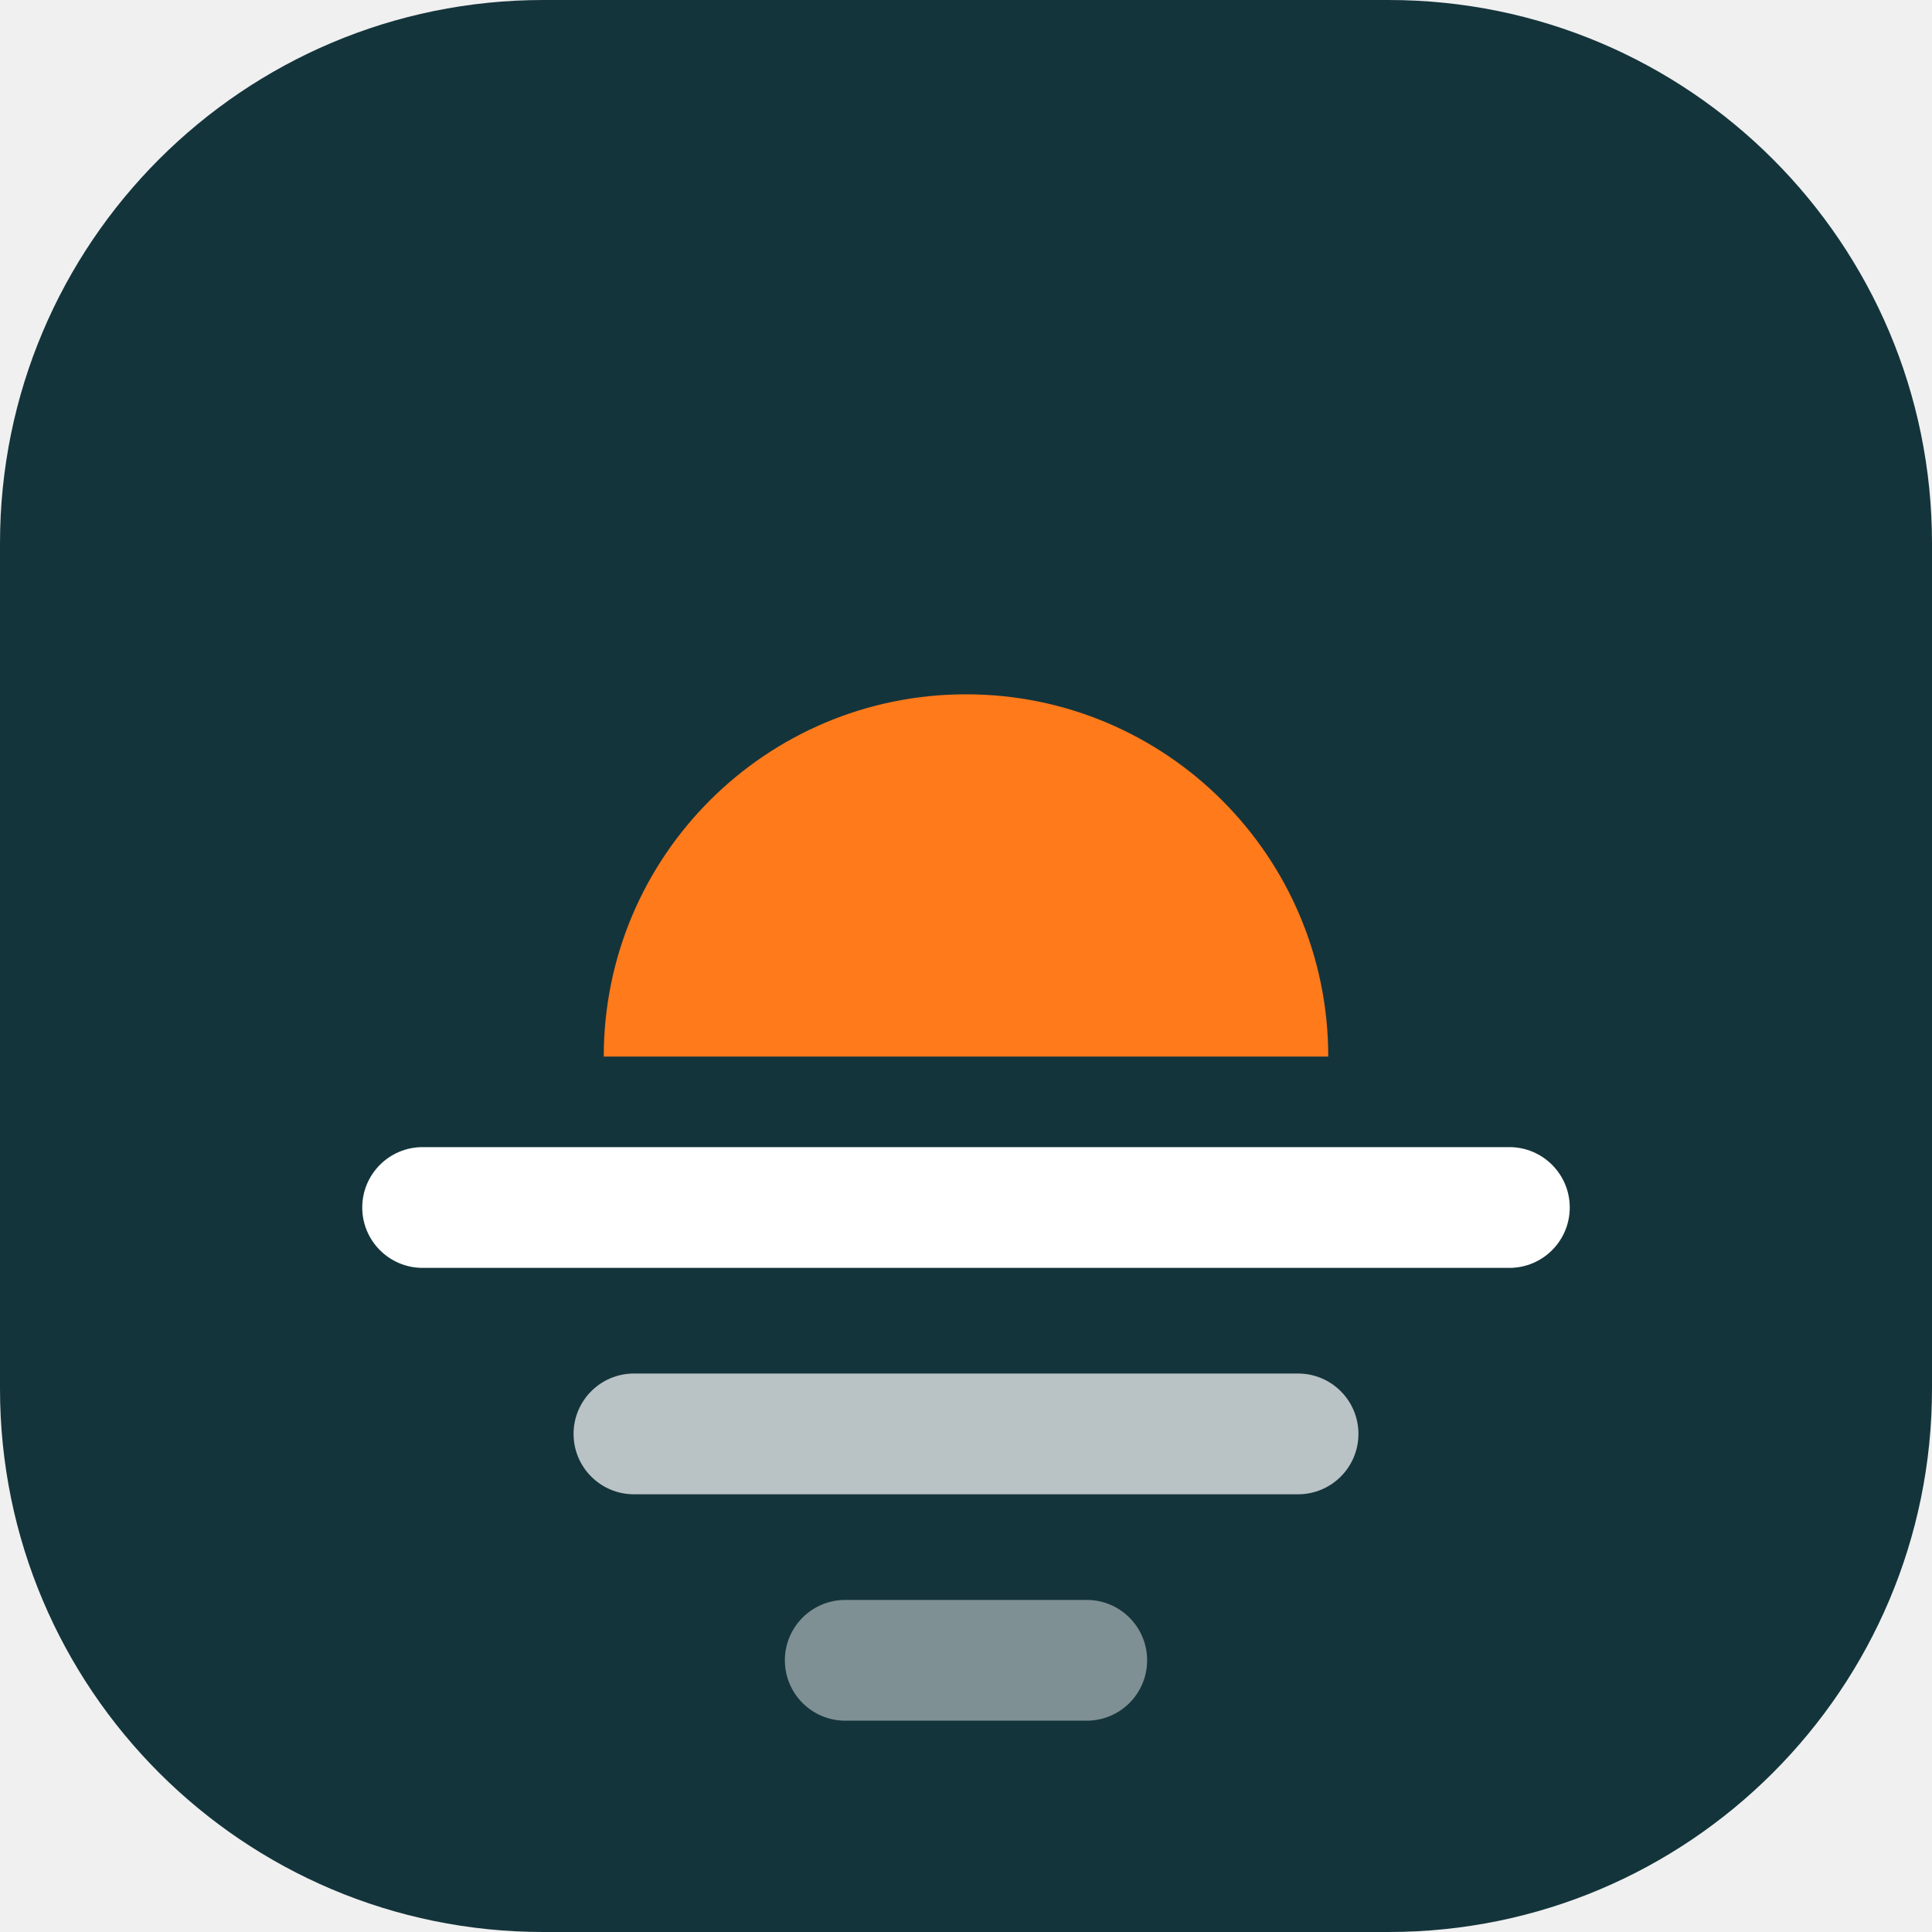
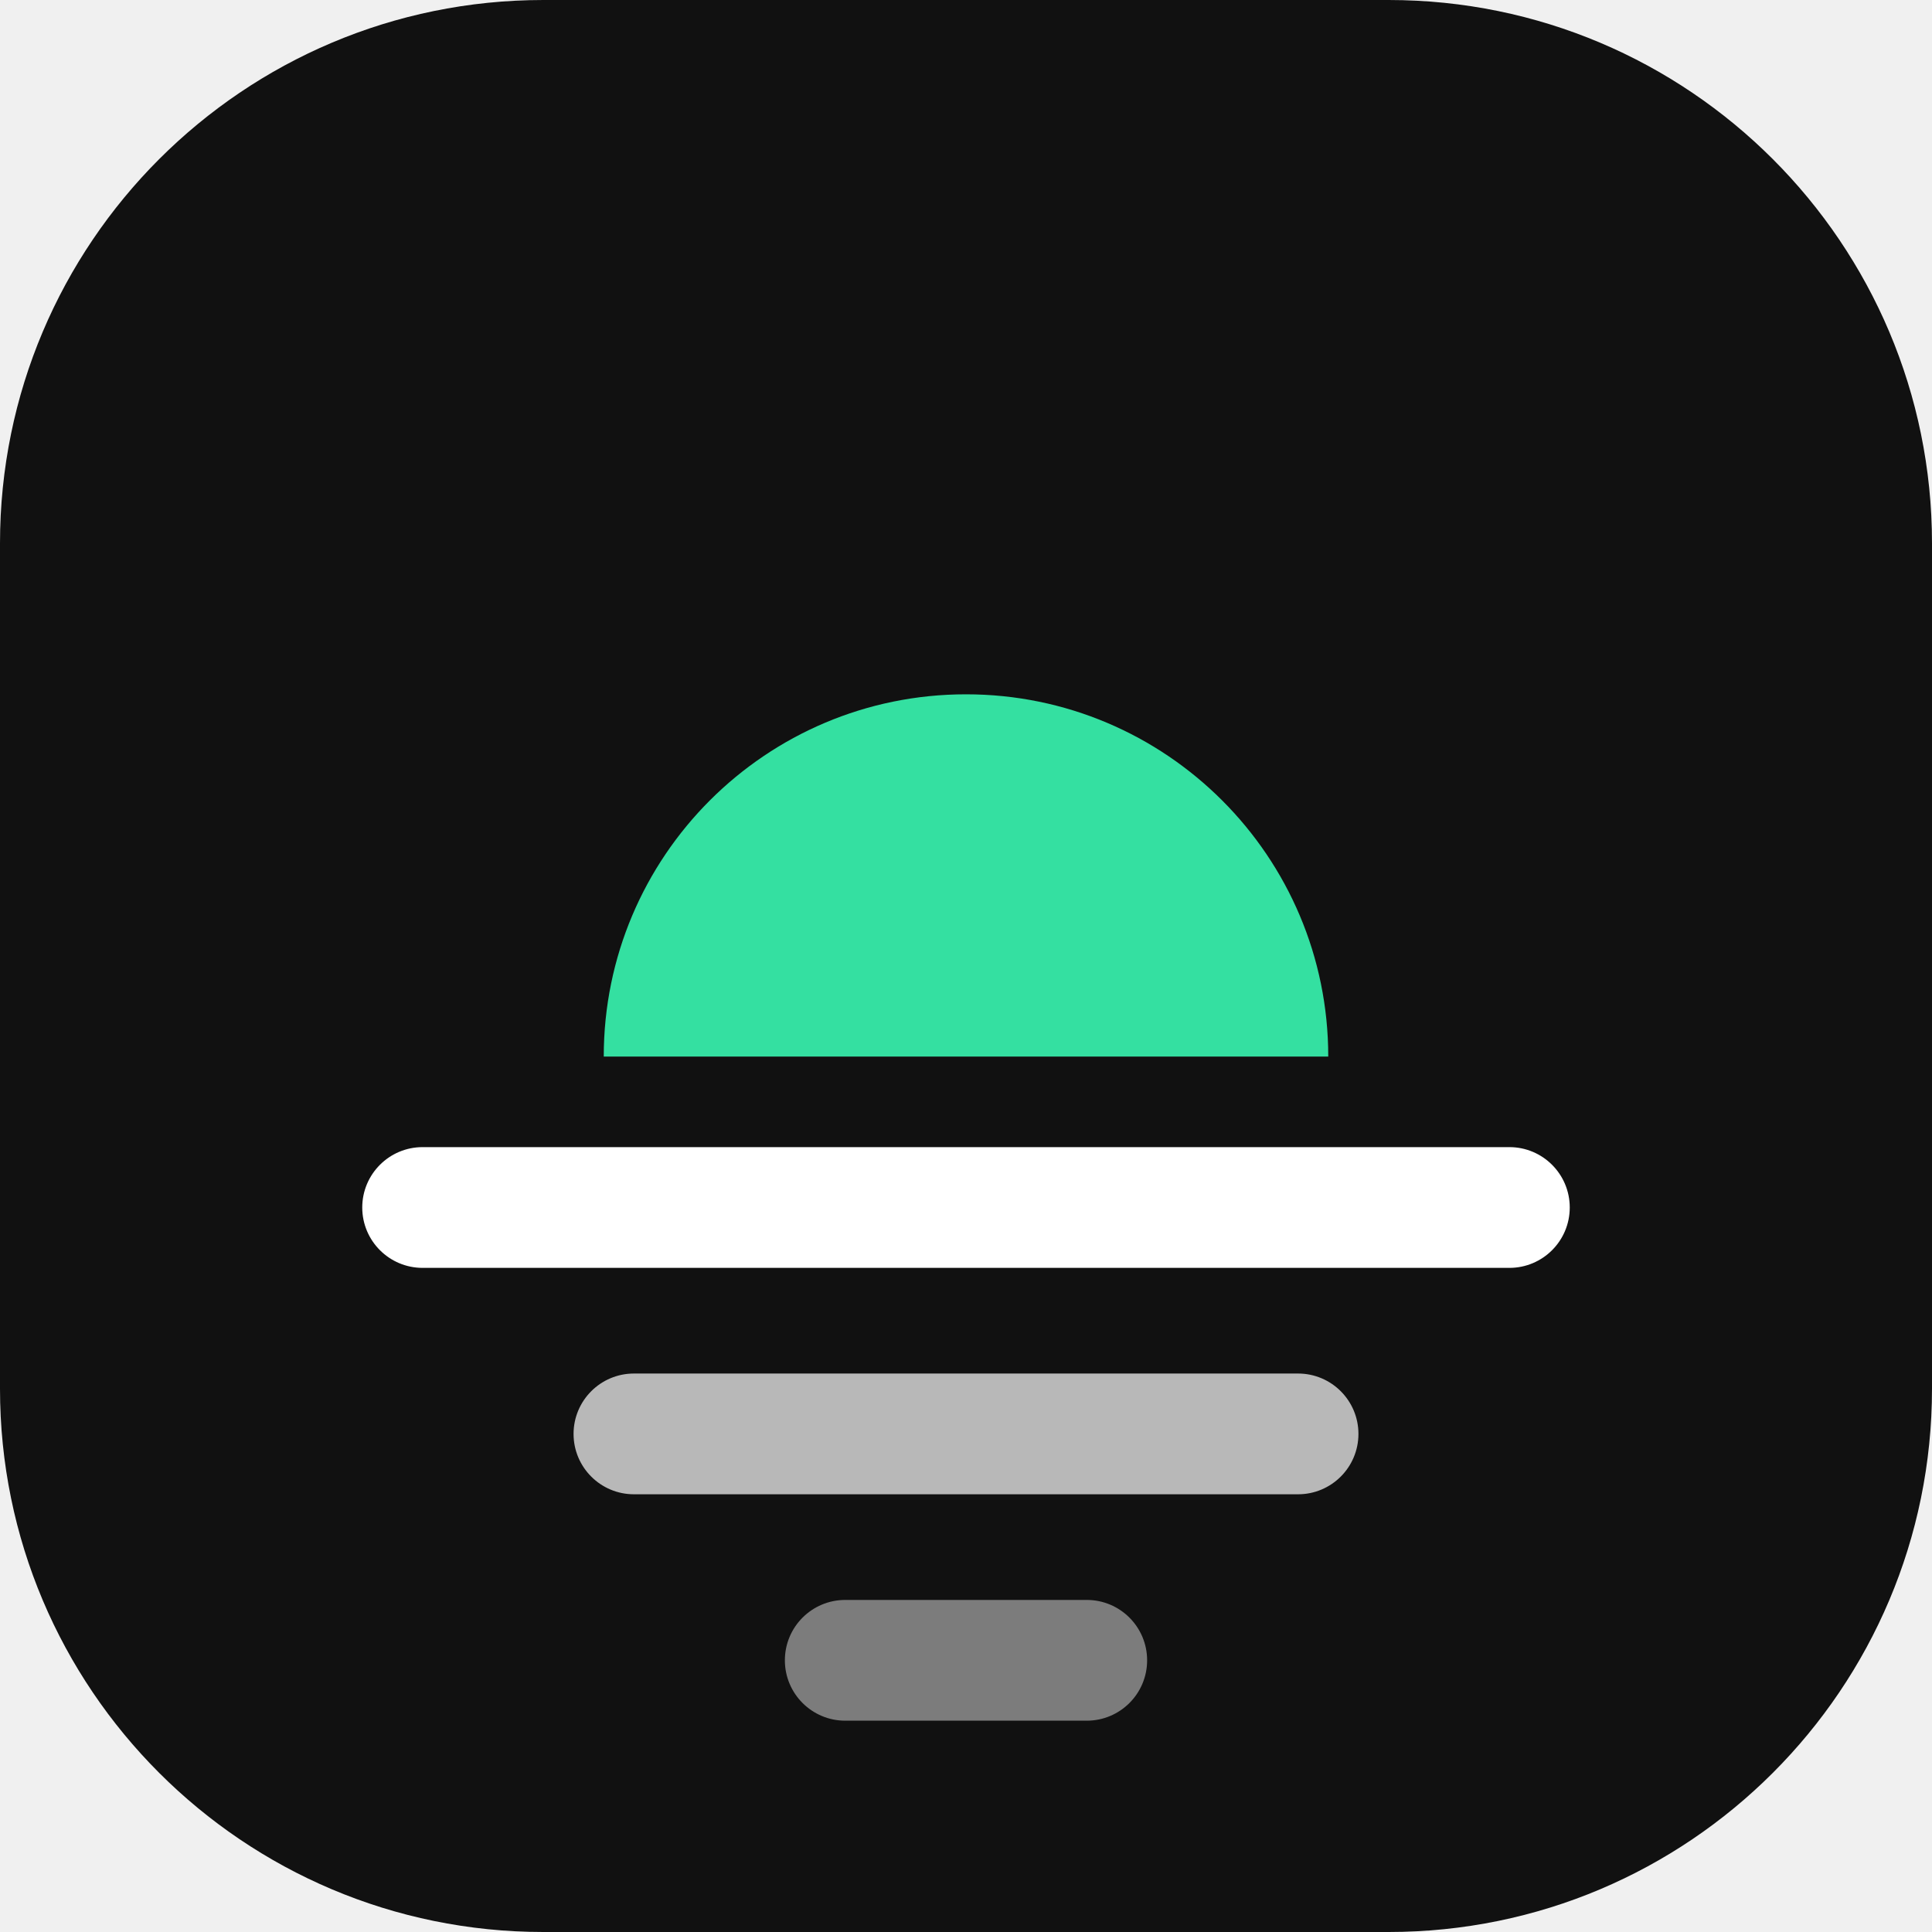
<svg xmlns="http://www.w3.org/2000/svg" viewBox="0 0 64 64" role="img" aria-label="GalaTayo">
-   <rect width="64" height="64" rx="18" fill="#14343b" />
-   <path d="M20 35a12 12 0 0 1 24 0Z" fill="#ff7a1a" />
+   <rect width="64" height="64" rx="18" fill="#111111" />
+   <path d="M20 35a12 12 0 0 1 24 0Z" fill="#34e0a1" />
  <rect x="12" y="38" width="40" height="4" rx="2" fill="#ffffff" />
  <rect x="19" y="45.5" width="26" height="4" rx="2" fill="#ffffff" opacity=".7" />
  <rect x="26" y="53" width="12" height="4" rx="2" fill="#ffffff" opacity=".45" />
</svg>
